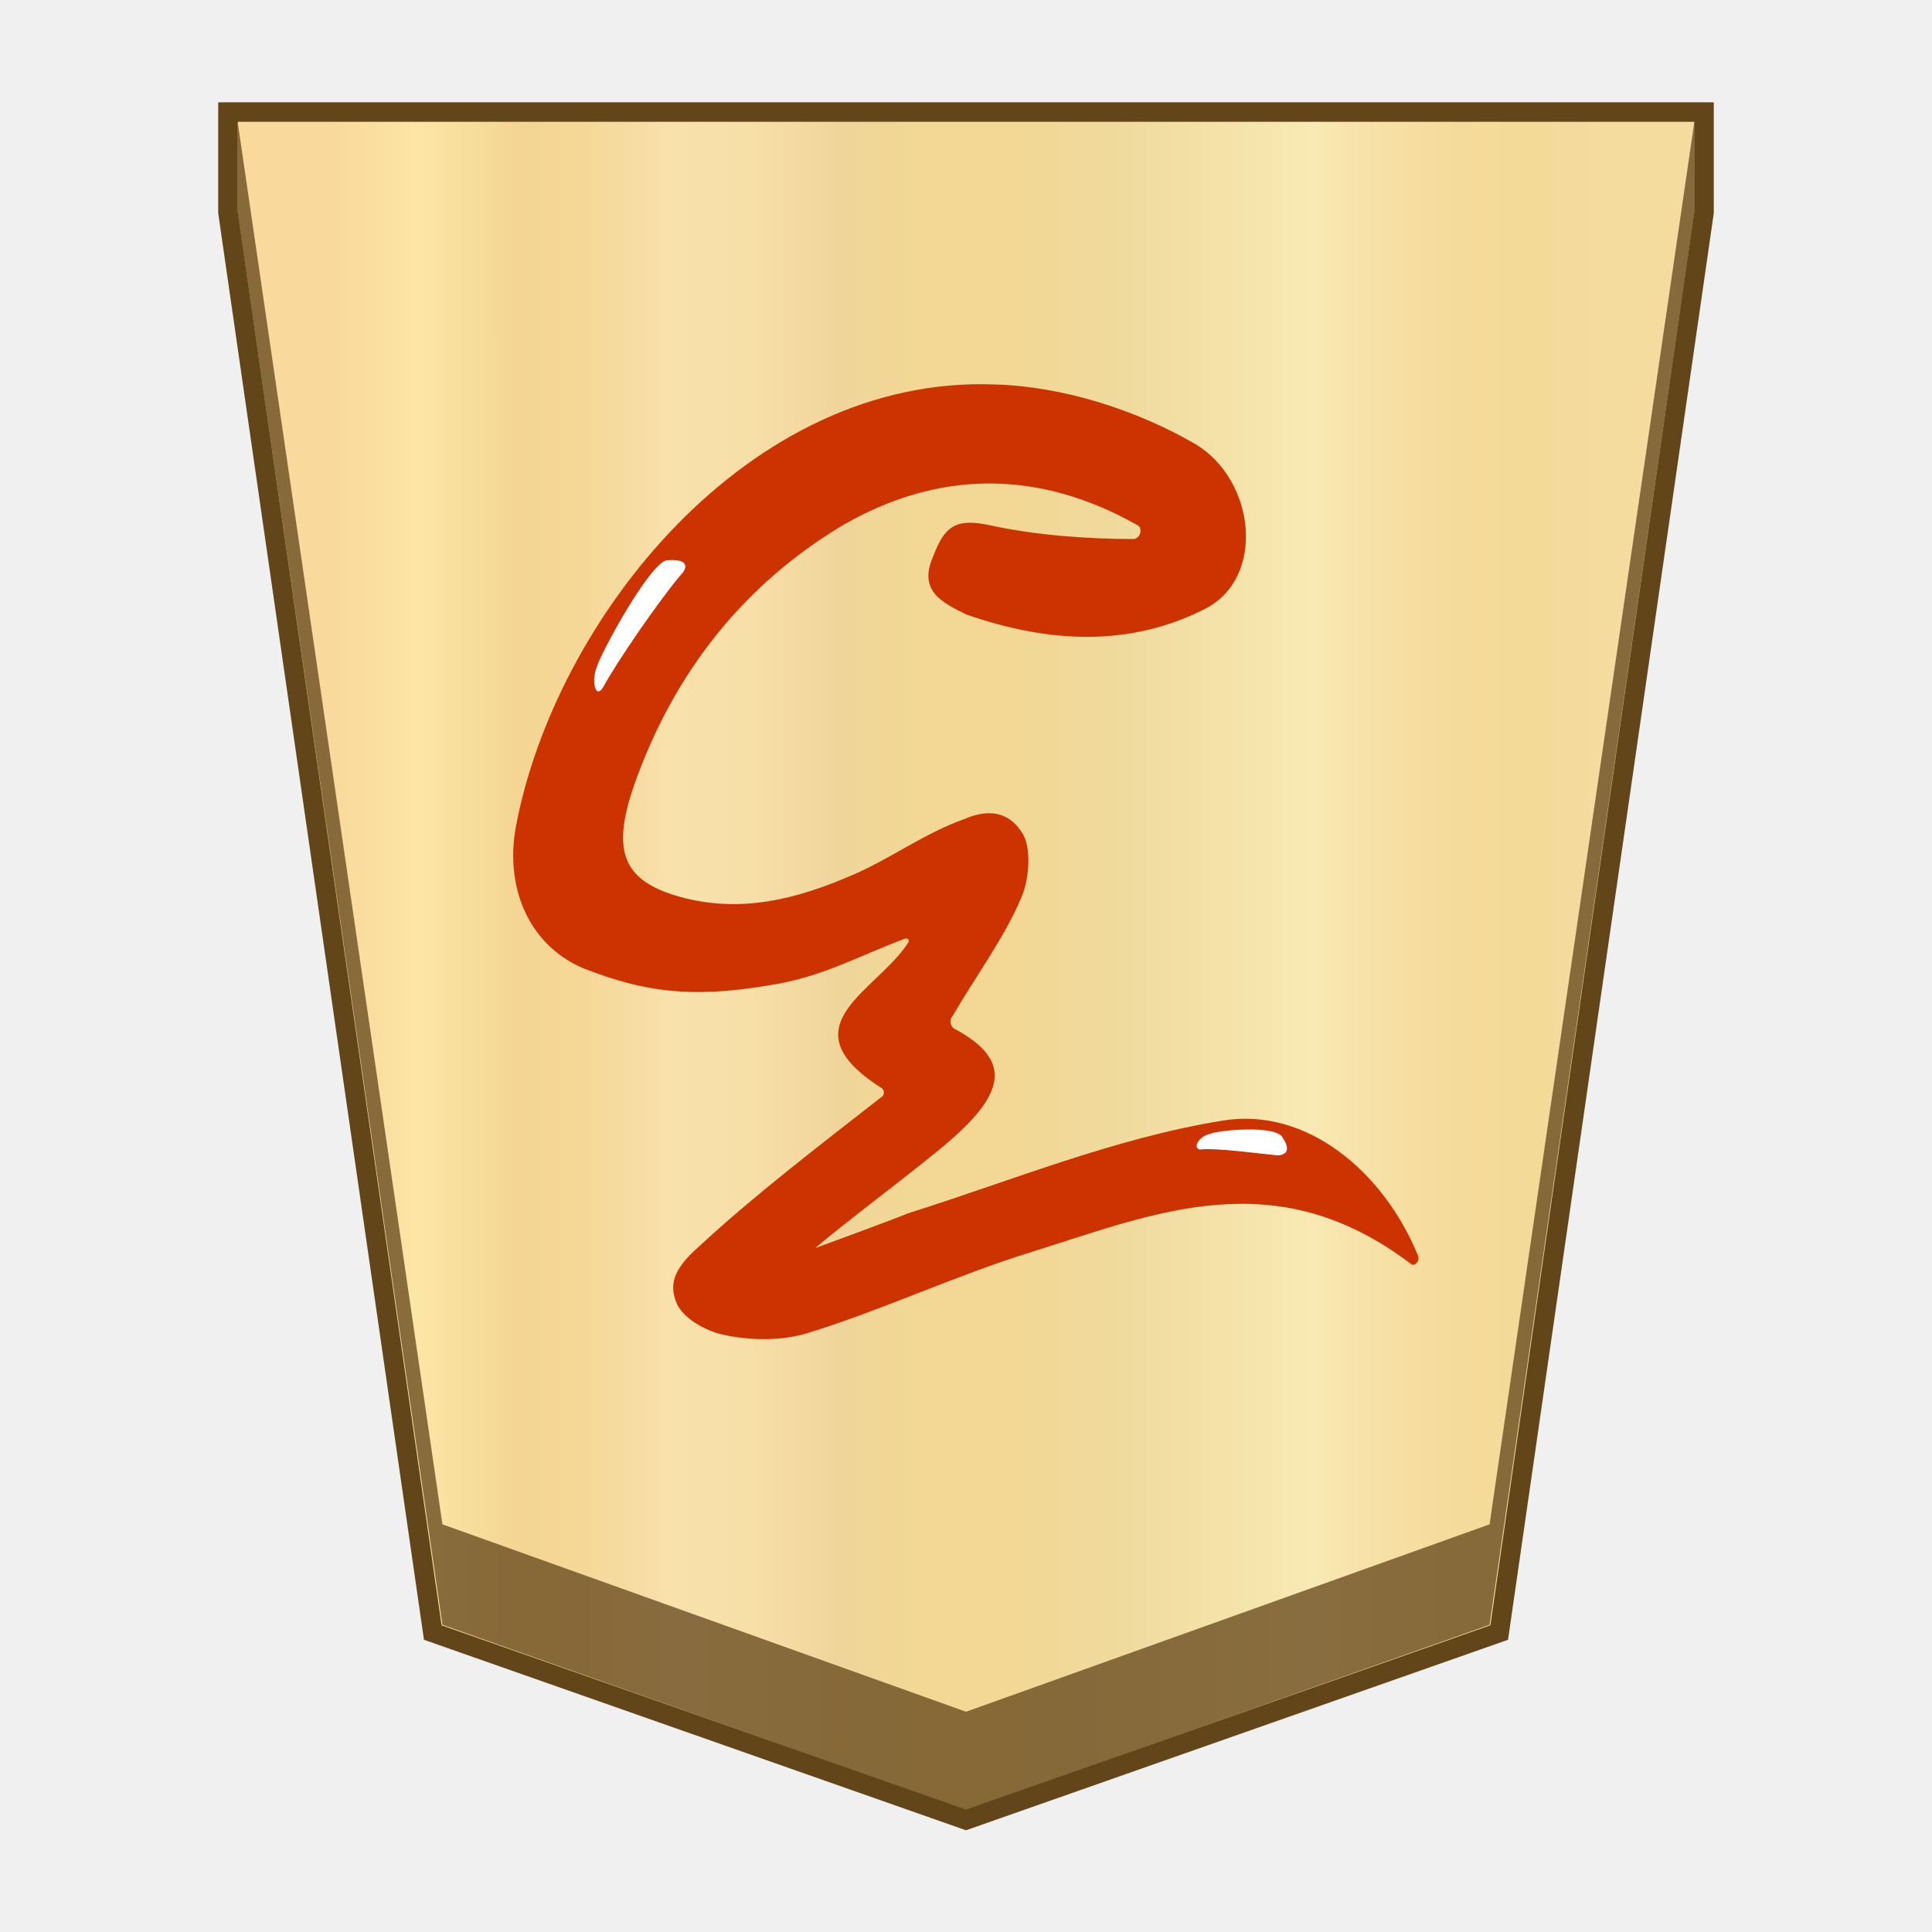
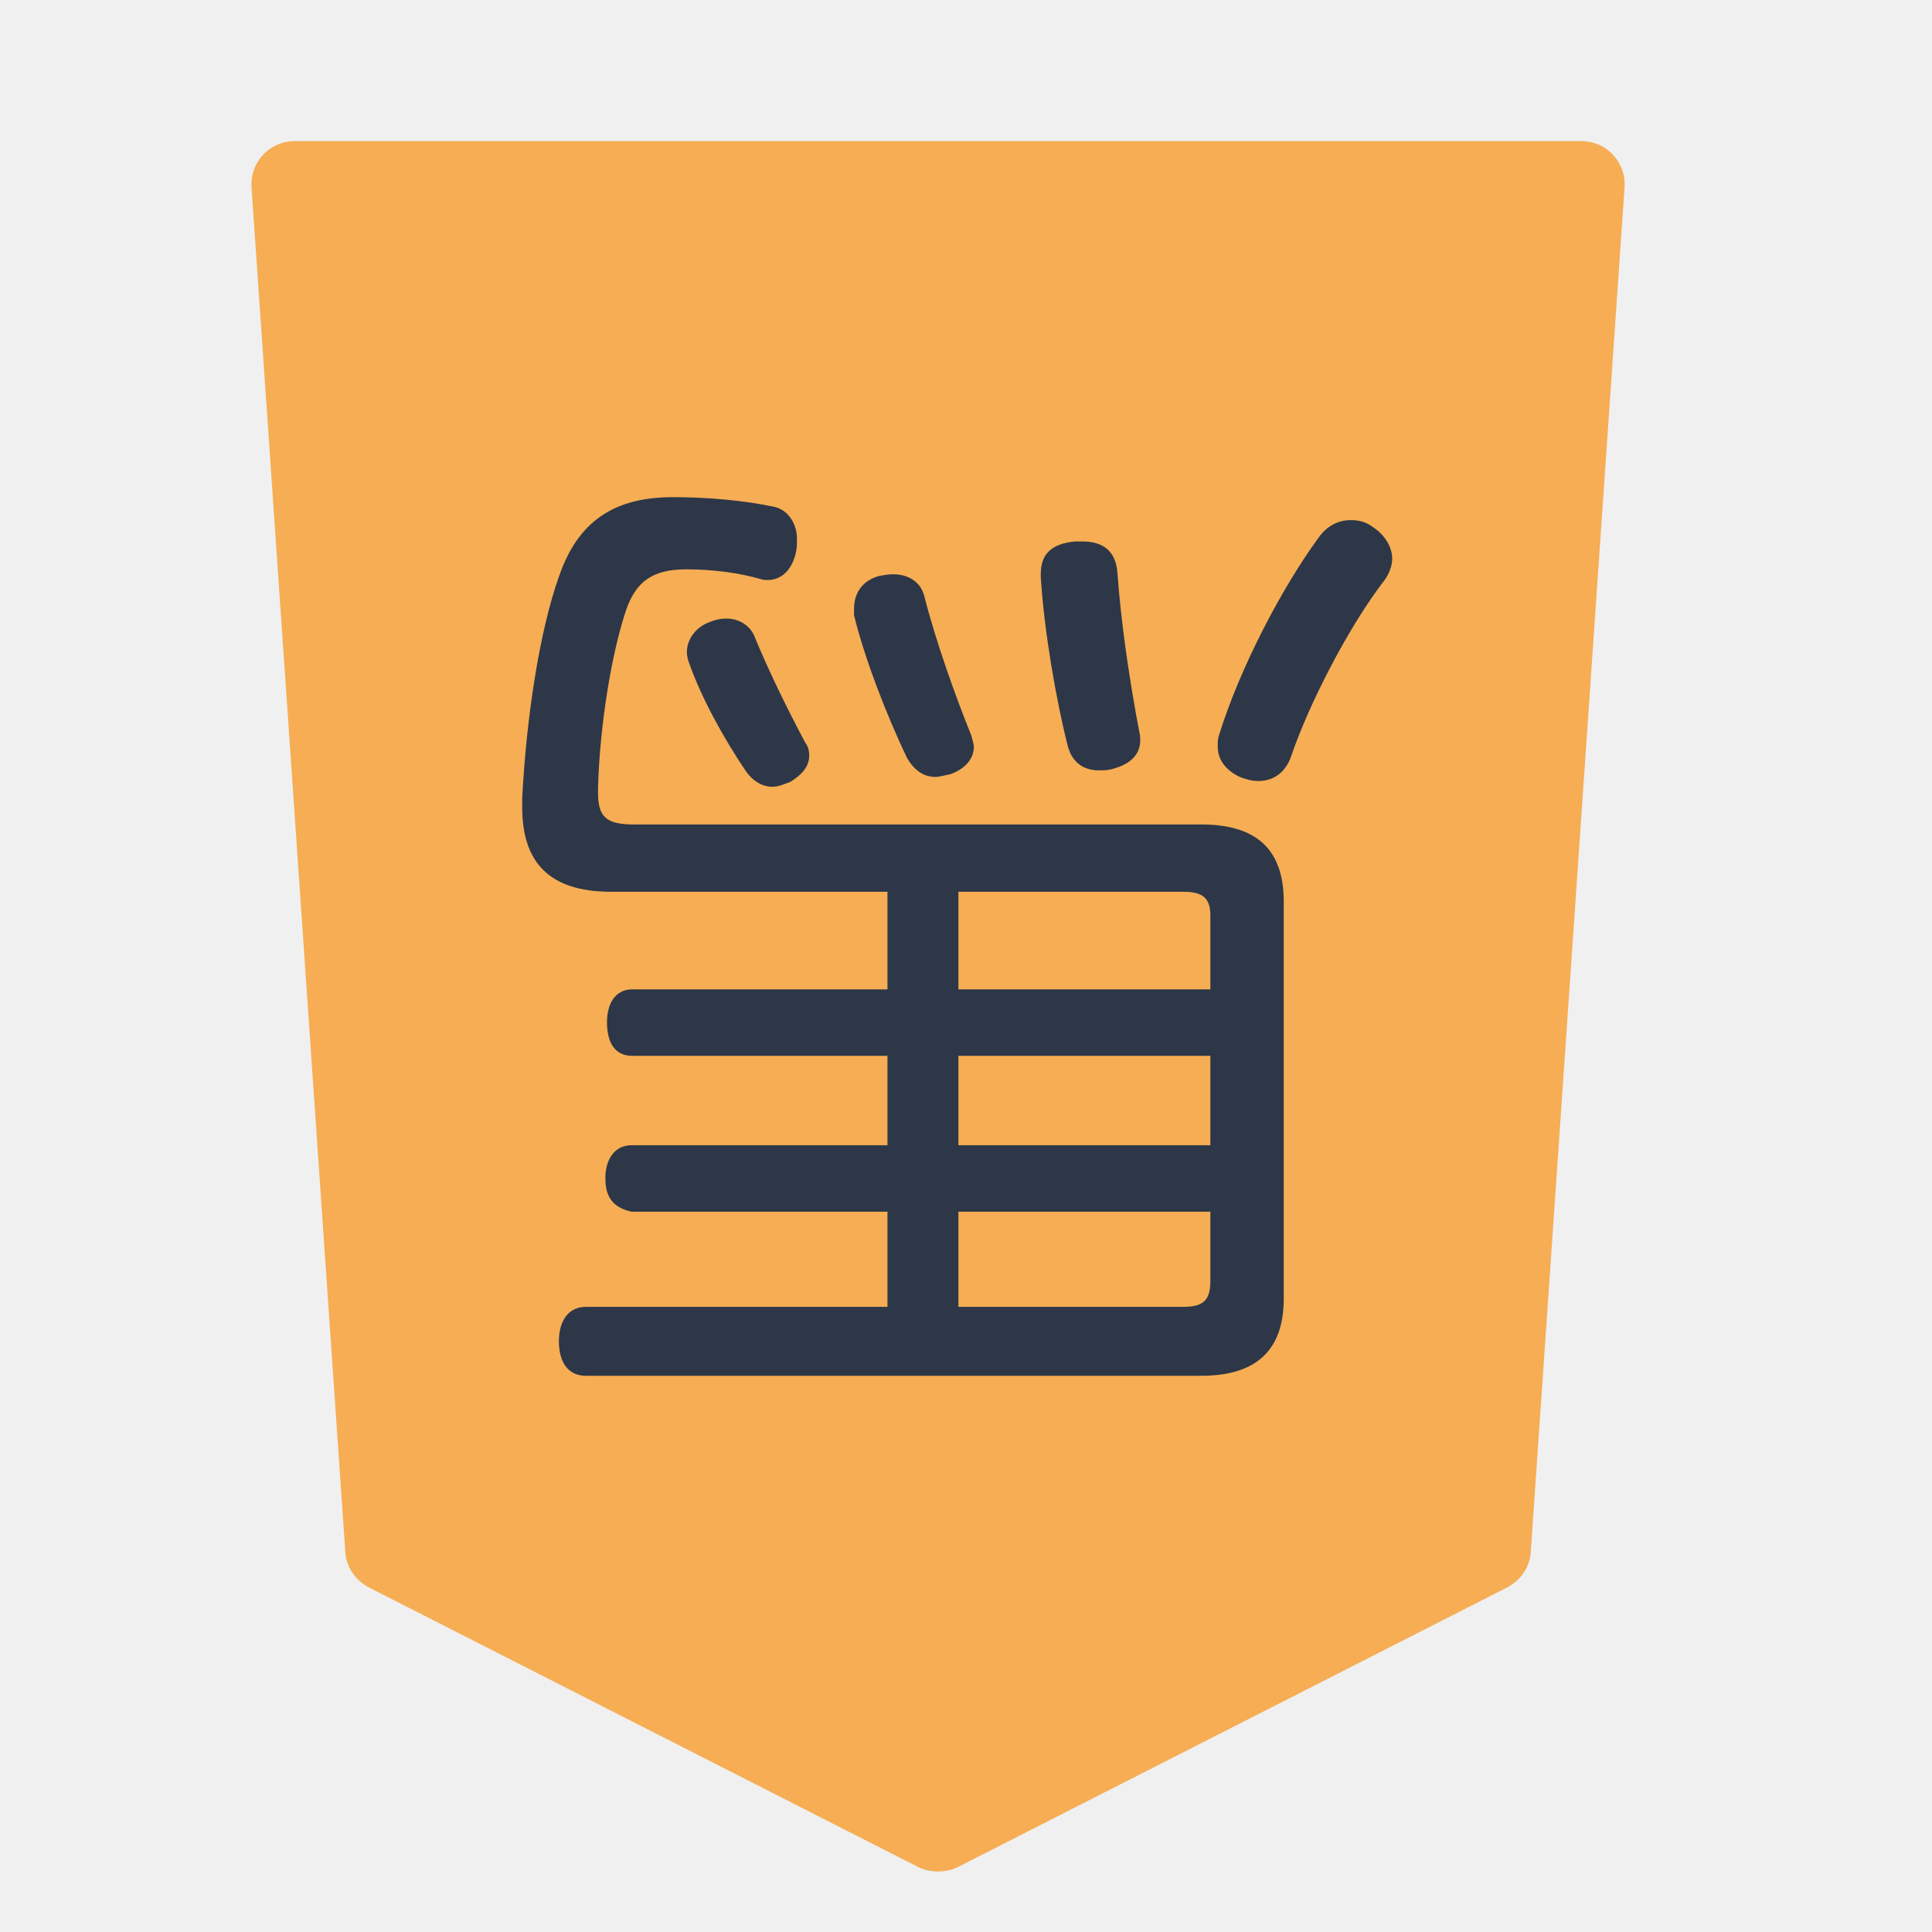
- <svg xmlns="http://www.w3.org/2000/svg" viewBox="0 0 100 100">
-   <linearGradient id="a" gradientUnits="userSpaceOnUse" x1="17.242" y1="972" x2="82.762" y2="972" gradientTransform="translate(0 -922)">
-     <stop offset="0" stop-color="#f9da9c" />
-     <stop offset=".043" stop-color="#fbe0a1" />
-     <stop offset=".067" stop-color="#fce6a6" />
-     <stop offset=".145" stop-color="#f4d593" />
-     <stop offset=".193" stop-color="#f5d797" />
-     <stop offset=".243" stop-color="#f7dda4" />
-     <stop offset=".263" stop-color="#f9e1ab" />
-     <stop offset=".329" stop-color="#f7dfa8" />
-     <stop offset=".383" stop-color="#f2d89e" />
-     <stop offset=".398" stop-color="#efd599" />
-     <stop offset=".461" stop-color="#f2d795" />
-     <stop offset=".462" stop-color="#f2d795" />
-     <stop offset=".527" stop-color="#f2d795" />
-     <stop offset=".538" stop-color="#f2d795" />
-     <stop offset=".538" stop-color="#f2d795" />
-     <stop offset=".615" stop-color="#efda9c" />
-     <stop offset=".735" stop-color="#f6e5ad" />
-     <stop offset=".773" stop-color="#f9e9b4" />
-     <stop offset=".822" stop-color="#f7e1a6" />
-     <stop offset=".887" stop-color="#f5db9b" />
-     <stop offset=".956" stop-color="#f4d997" />
-     <stop offset=".967" stop-color="#f4da9c" />
-     <stop offset="1" stop-color="#f4db9e" />
-   </linearGradient>
-   <path fill="url(#a)" stroke="#63451a" stroke-width="1.01" stroke-miterlimit="10" d="M11.8 5.8V11l10.6 73.5L50 94.2l27.6-9.7L88.2 11V5.8z" />
-   <path fill="#63451a" fill-opacity=".75" d="M77.1 78.9L50 88.6l-27.1-9.7L12.3 6.3V11l10.6 73.1L50 93.7l27.1-9.6L87.7 11V6.3z" />
-   <path d="M58.9 27.2c-5.1-2.9-10.3-2.9-15.3 0-5 3-8.7 7.5-10.8 13.5-1.2 3.5-.5 5 2.7 5.8 2.9.7 5.6.1 8.6-1.2 1.9-.8 3.8-2.2 5.8-2.9 1.6-.7 2.5-.1 3 .7.5.7.4 2.5-.1 3.5-.8 1.9-2.4 4.1-3.5 6-.2.2-.1.6.2.7 2.9 1.6 2.5 3.3-.4 5.8-1.5 1.3-5.4 4.2-6.9 5.5 0 0 4.1-1.5 4.8-1.8 5.4-1.7 10.7-3.9 16.3-4.8 4.3-.7 8.3 2.6 10.1 7 .1.3-.2.6-.4.4-7-5.3-13.2-2.6-19.6-.6-3.9 1.2-7.7 3-11.6 4.2-1.3.4-2.9.4-4.3.1-1-.2-2.2-.9-2.5-1.7-.3-.8-.3-1.6 1.2-2.9 2.8-2.6 6.2-5.2 9.4-7.7.2-.1.2-.4 0-.5-5-3.2-.2-5 1.4-7.5.1-.1 0-.3-.2-.2-2.4.9-4.3 2-7 2.4-4.1.7-6.5.3-9.4-.8s-4.3-4.1-3.7-7.4c2-10.7 12-23.4 24.8-22.9 3.5.1 7.3 1.3 10.4 3.1 3.1 1.9 3.6 6.9.5 8.5-3.9 2-8.1 1.8-12.4.3-1.2-.6-2.5-1.2-1.7-3 .6-1.6 1.2-2 3-1.6 2.3.5 5 .7 7.4.7.4-.1.4-.6.2-.7z" fill="#c30" />
-   <path d="M62.6 58.7c.4-.2 3.5-.5 3.8.2.4.6.2.9-.3.9-1-.1-3.2-.4-4-.3-.4-.1 0-.7.5-.8zM30.9 34.5c.2-.7 2.7-5.3 3.6-5.5 1.2-.1 1.1.4.7.8-1.1 1.3-3.3 4.5-4 5.8-.4.6-.6-.4-.3-1.1z" fill="#fff" />
+ <svg xmlns="http://www.w3.org/2000/svg" xmlns:ns1="http://xml.openoffice.org/svg/export" version="1.2" width="50" height="50" viewBox="0 0 1322.917 1322.917" preserveAspectRatio="xMidYMid" fill-rule="evenodd" stroke-width="28.222" stroke-linejoin="round" xml:space="preserve" id="svg17">
+   <defs class="ClipPathGroup" id="defs2">
+     <clipPath id="presentation_clip_path" clipPathUnits="userSpaceOnUse">
+       <rect x="0" y="0" width="1931" height="2355" id="rect1" />
+     </clipPath>
+     <clipPath id="presentation_clip_path_shrink" clipPathUnits="userSpaceOnUse">
+       <rect x="1" y="2" width="1928" height="2351" id="rect2" />
+     </clipPath>
+   </defs>
+   <defs class="TextShapeIndex" id="defs3">
+     <g ns1:slide="id1" ns1:id-list="id3" id="g2" />
+   </defs>
+   <defs class="EmbeddedBulletChars" id="defs12">
+     <g id="bullet-char-template-57356" transform="matrix(4.8828125e-4,0,0,-4.8828125e-4,0,0)">
+       <path d="M 580,1141 1163,571 580,0 -4,571 Z" id="path3" />
+     </g>
+     <g id="bullet-char-template-57354" transform="matrix(4.8828125e-4,0,0,-4.8828125e-4,0,0)">
+       <path d="M 8,1128 H 1137 V 0 H 8 Z" id="path4" />
+     </g>
+     <g id="bullet-char-template-10146" transform="matrix(4.8828125e-4,0,0,-4.8828125e-4,0,0)">
+       <path d="M 174,0 602,739 174,1481 1456,739 Z M 1358,739 309,1346 659,739 Z" id="path5" />
+     </g>
+     <g id="bullet-char-template-10132" transform="matrix(4.8828125e-4,0,0,-4.8828125e-4,0,0)">
+       <path d="M 2015,739 1276,0 H 717 l 543,543 H 174 v 393 h 1086 l -543,545 h 557 z" id="path6" />
+     </g>
+     <g id="bullet-char-template-10007" transform="matrix(4.8828125e-4,0,0,-4.8828125e-4,0,0)">
+       <path d="m 0,-2 c -7,16 -16,29 -25,39 l 381,530 c -94,256 -141,385 -141,387 0,25 13,38 40,38 9,0 21,-2 34,-5 21,4 42,12 65,25 l 27,-13 111,-251 280,301 64,-25 24,25 c 21,-10 41,-24 62,-43 C 886,937 835,863 770,784 769,783 710,716 594,584 L 774,223 c 0,-27 -21,-55 -63,-84 l 16,-20 C 717,90 699,76 672,76 641,76 570,178 457,381 L 164,-76 c -22,-34 -53,-51 -92,-51 -42,0 -63,17 -64,51 -7,9 -10,24 -10,44 0,9 1,19 2,30 z" id="path7" />
+     </g>
+     <g id="bullet-char-template-10004" transform="matrix(4.8828125e-4,0,0,-4.8828125e-4,0,0)">
+       <path d="M 285,-33 C 182,-33 111,30 74,156 52,228 41,333 41,471 c 0,78 14,145 41,201 34,71 87,106 158,106 53,0 88,-31 106,-94 l 23,-176 c 8,-64 28,-97 59,-98 l 735,706 c 11,11 33,17 66,17 42,0 63,-15 63,-46 V 965 c 0,-36 -10,-64 -30,-84 L 442,47 C 390,-6 338,-33 285,-33 Z" id="path8" />
+     </g>
+     <g id="bullet-char-template-9679" transform="matrix(4.8828125e-4,0,0,-4.8828125e-4,0,0)">
+       <path d="M 813,0 C 632,0 489,54 383,161 276,268 223,411 223,592 c 0,181 53,324 160,431 106,107 249,161 430,161 179,0 323,-54 432,-161 108,-107 162,-251 162,-431 0,-180 -54,-324 -162,-431 C 1136,54 992,0 813,0 Z" id="path9" />
+     </g>
+     <g id="bullet-char-template-8226" transform="matrix(4.8828125e-4,0,0,-4.8828125e-4,0,0)">
+       <path d="m 346,457 c -73,0 -137,26 -191,78 -54,51 -81,114 -81,188 0,73 27,136 81,188 54,52 118,78 191,78 73,0 134,-26 185,-79 51,-51 77,-114 77,-187 0,-75 -25,-137 -76,-188 -50,-52 -112,-78 -186,-78 z" id="path10" />
+     </g>
+     <g id="bullet-char-template-8211" transform="matrix(4.8828125e-4,0,0,-4.8828125e-4,0,0)">
+       <path d="M -4,459 H 1135 V 606 H -4 Z" id="path11" />
+     </g>
+     <g id="bullet-char-template-61548" transform="matrix(4.8828125e-4,0,0,-4.8828125e-4,0,0)">
+       <path d="m 173,740 c 0,163 58,303 173,419 116,115 255,173 419,173 163,0 302,-58 418,-173 116,-116 174,-256 174,-419 0,-163 -58,-303 -174,-418 C 1067,206 928,148 765,148 601,148 462,206 346,322 231,437 173,577 173,740 Z" id="path12" />
+     </g>
+   </defs>
+   <g id="g12">
+     <g id="id2" class="Master_Slide">
+       <g id="bg-id2" class="Background" />
+       <g id="bo-id2" class="BackgroundObjects" />
+     </g>
+   </g>
+   <g class="SlideGroup" id="g17" transform="matrix(0.5583106,0,0,0.5617481,73.95104,0)">
+     <g id="g16">
+       <g id="container-id1">
+         <g id="id1" class="Slide" clip-path="url(#presentation_clip_path)">
+           <g class="Page" id="g15">
+             <g class="Graphic" id="g14">
+               <g id="id3">
+                 <rect class="BoundingBox" stroke="none" fill="none" x="0" y="0" width="1931" height="2355" id="rect12" />
+                 <path fill="#f6ad54" stroke="none" d="m 1745,1891 c -1,19 -12,35 -29,44 l -674,341 c -15,7 -33,7 -48,0 L 320,1935 c -17,-9 -28,-25 -29,-44 L 176,228 c -2,-30 22,-56 53,-56 h 1578 c 31,0 55,26 53,56 z" id="path13" />
+                 <path fill="#2d3748" stroke="none" d="M 956,1087 H 617 c -76,0 -109,-36 -109,-103 0,-3 0,-7 0,-11 5,-97 21,-203 45,-270 23,-67 67,-97 140,-97 42,0 88,4 125,12 16,4 27,20 27,39 0,5 0,10 -1,15 -5,24 -19,35 -35,35 -3,0 -5,0 -8,-1 -28,-8 -60,-12 -92,-12 -41,0 -61,15 -73,48 -19,55 -33,145 -35,218 0,2 0,4 0,6 0,29 9,39 44,39 h 696 c 66,0 101,29 101,94 v 484 c 0,64 -35,94 -101,94 H 586 c -22,0 -33,-17 -33,-42 0,-24 11,-42 33,-42 H 956 V 1477 H 642 c -22,-5 -32,-17 -32,-41 0,-21 10,-40 32,-40 H 956 V 1287 H 643 c -22,0 -31,-17 -31,-41 0,-21 9,-40 31,-40 h 313 z m 396,390 h -309 v 116 h 275 c 23,0 34,-6 34,-31 z m 0,-81 v -109 h -309 v 109 z m 0,-190 v -90 c 0,-23 -11,-29 -34,-29 h -275 v 119 z m 36,-259 c -17,-8 -27,-21 -27,-37 0,-3 0,-8 1,-12 26,-84 78,-182 123,-243 10,-14 24,-21 39,-21 10,0 19,2 28,9 14,9 23,24 23,38 0,9 -4,19 -10,27 -42,54 -91,147 -114,214 -7,20 -22,30 -40,30 -8,0 -15,-2 -23,-5 z m -159,-9 c -4,1 -9,1 -14,1 -20,0 -33,-11 -38,-30 -14,-55 -29,-140 -33,-206 0,-1 0,-2 0,-3 0,-23 11,-37 42,-40 3,0 7,0 9,0 27,0 41,13 43,38 4,58 15,133 27,195 1,4 1,6 1,9 0,20 -15,31 -37,36 z m -197,6 c -6,1 -12,3 -17,3 -15,0 -26,-8 -35,-23 -25,-52 -52,-121 -65,-174 0,-3 0,-5 0,-8 0,-18 9,-34 31,-40 6,-1 11,-2 17,-2 17,0 33,8 38,26 14,55 38,122 58,171 1,5 3,10 3,13 0,17 -14,29 -30,34 z m -195,9 c -8,3 -15,6 -22,6 -12,0 -23,-6 -32,-18 -28,-41 -55,-90 -70,-132 -2,-5 -3,-10 -3,-14 0,-16 11,-30 26,-36 7,-3 14,-5 23,-5 13,0 28,7 34,22 16,39 40,88 62,129 4,5 5,11 5,16 0,14 -10,24 -23,32 z" id="path14" />
+               </g>
+             </g>
+           </g>
+         </g>
+       </g>
+     </g>
+   </g>
</svg>
